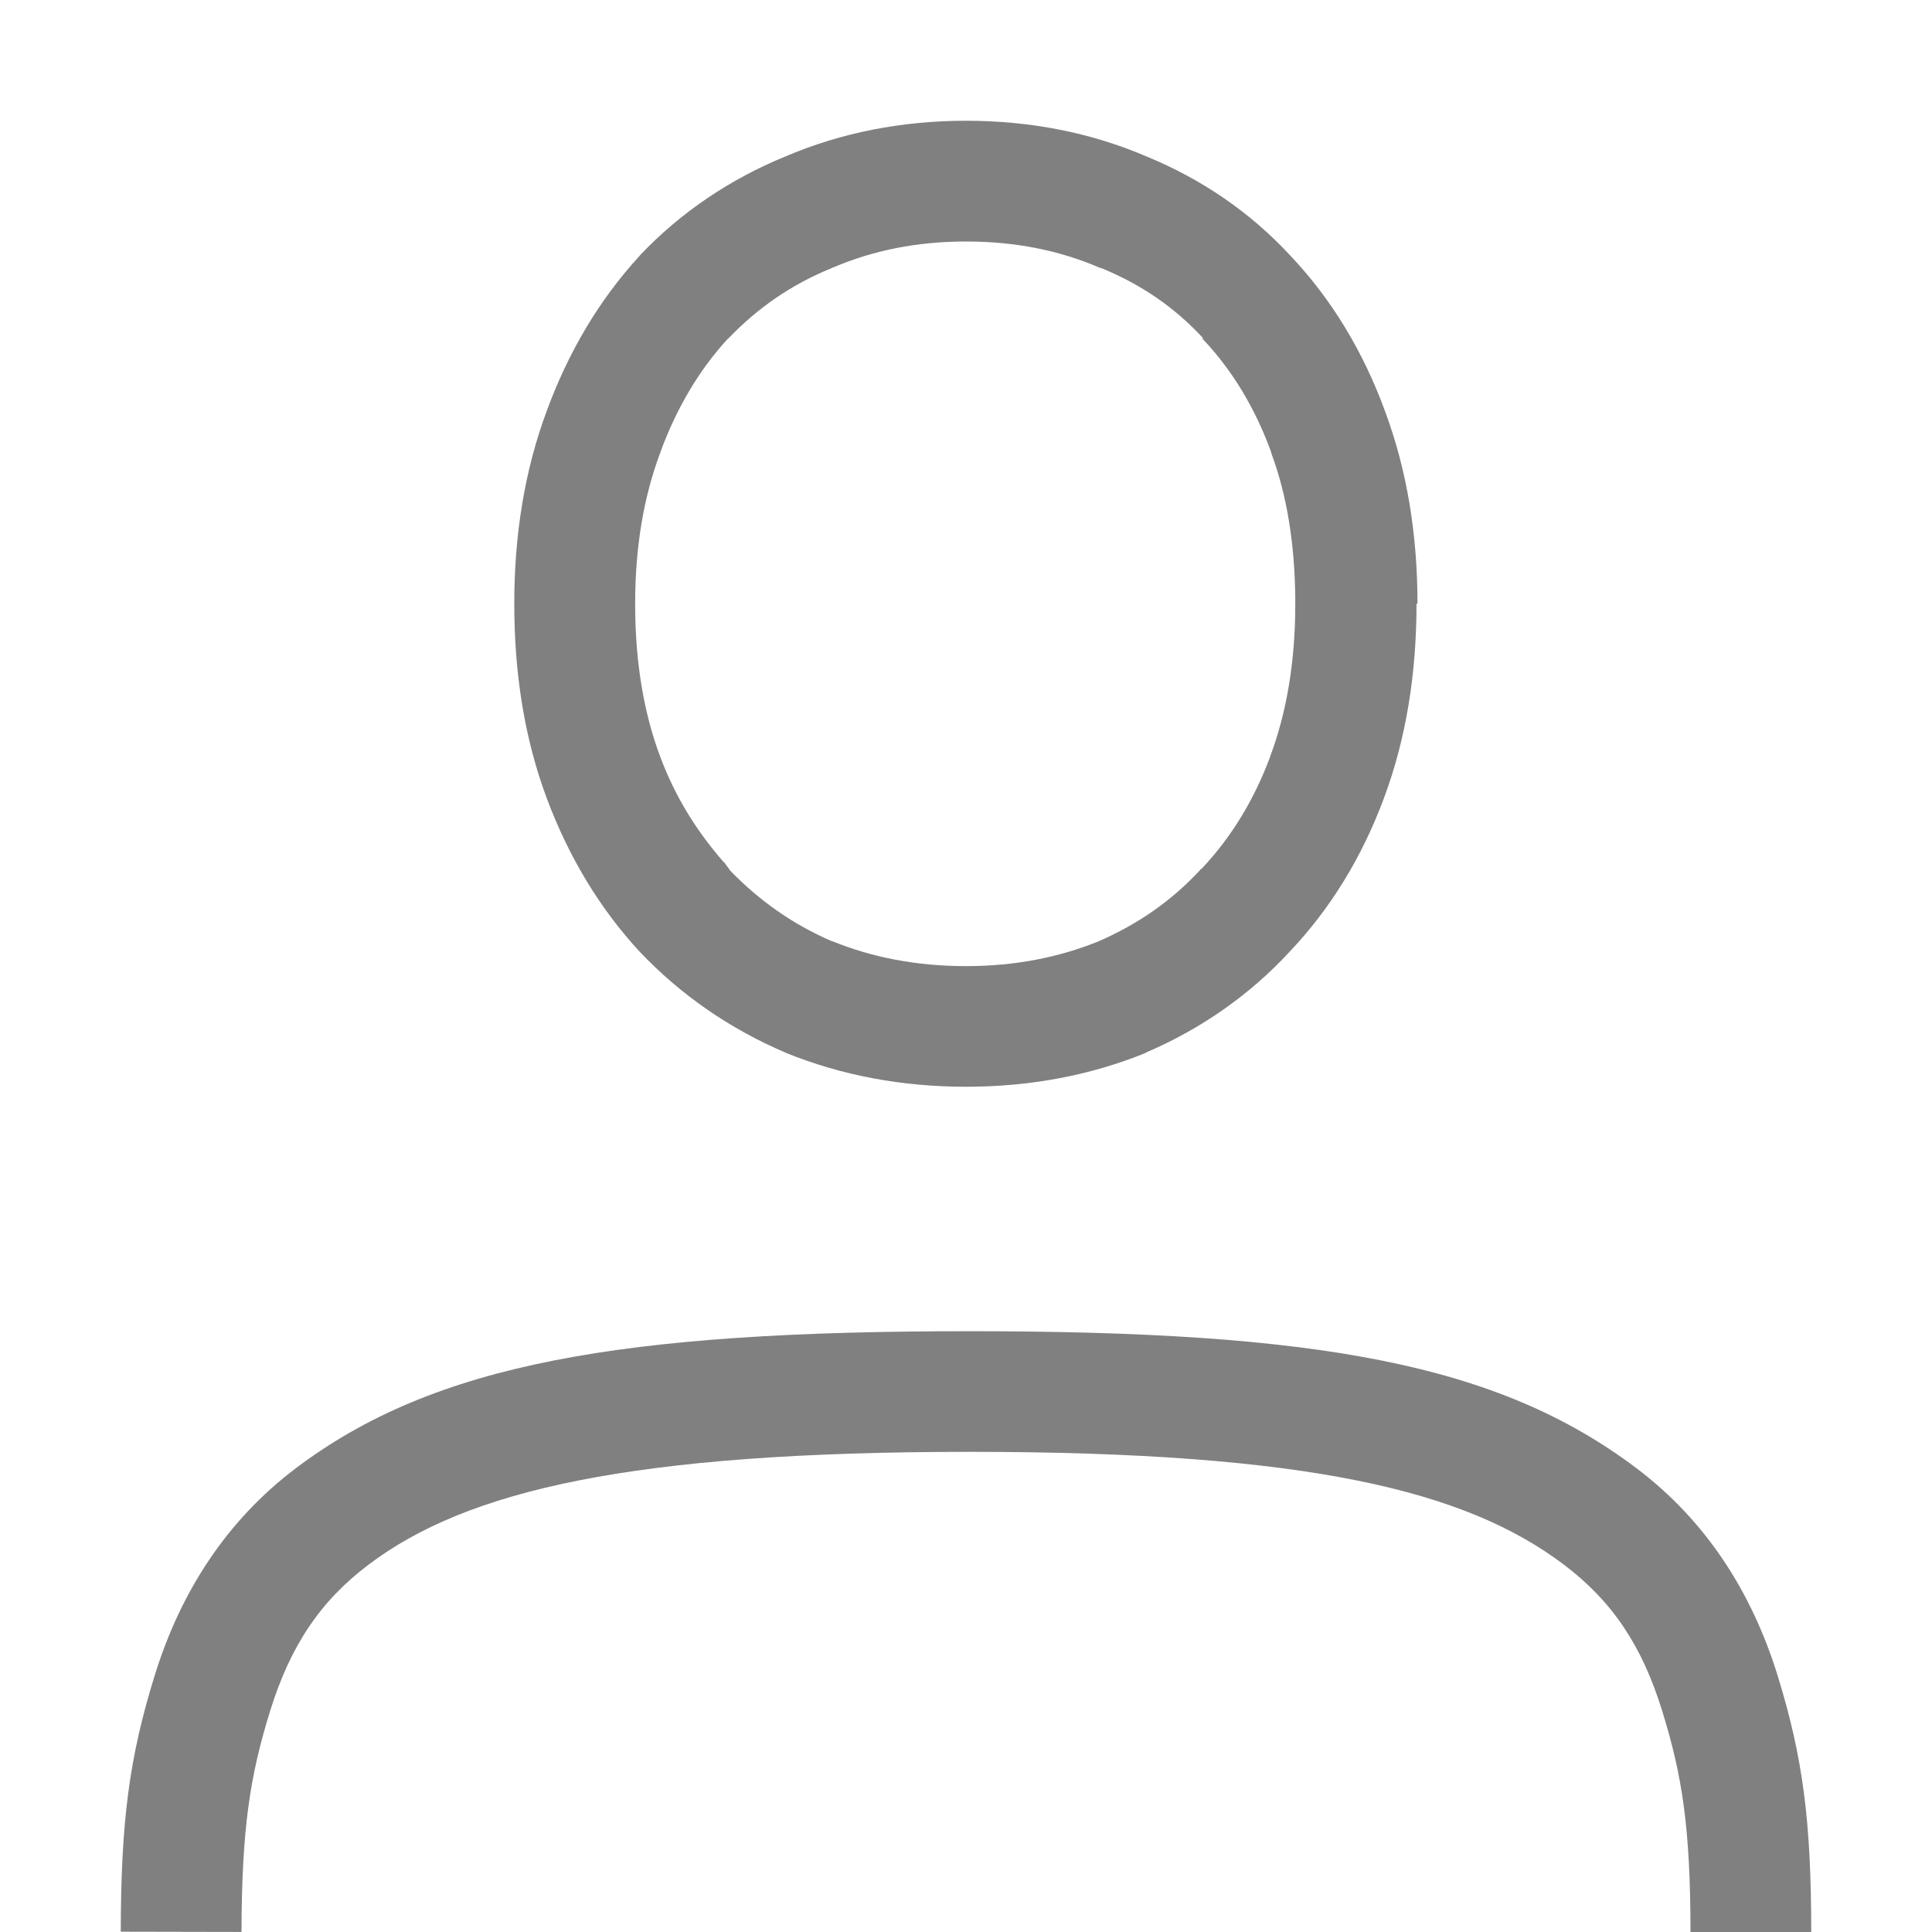
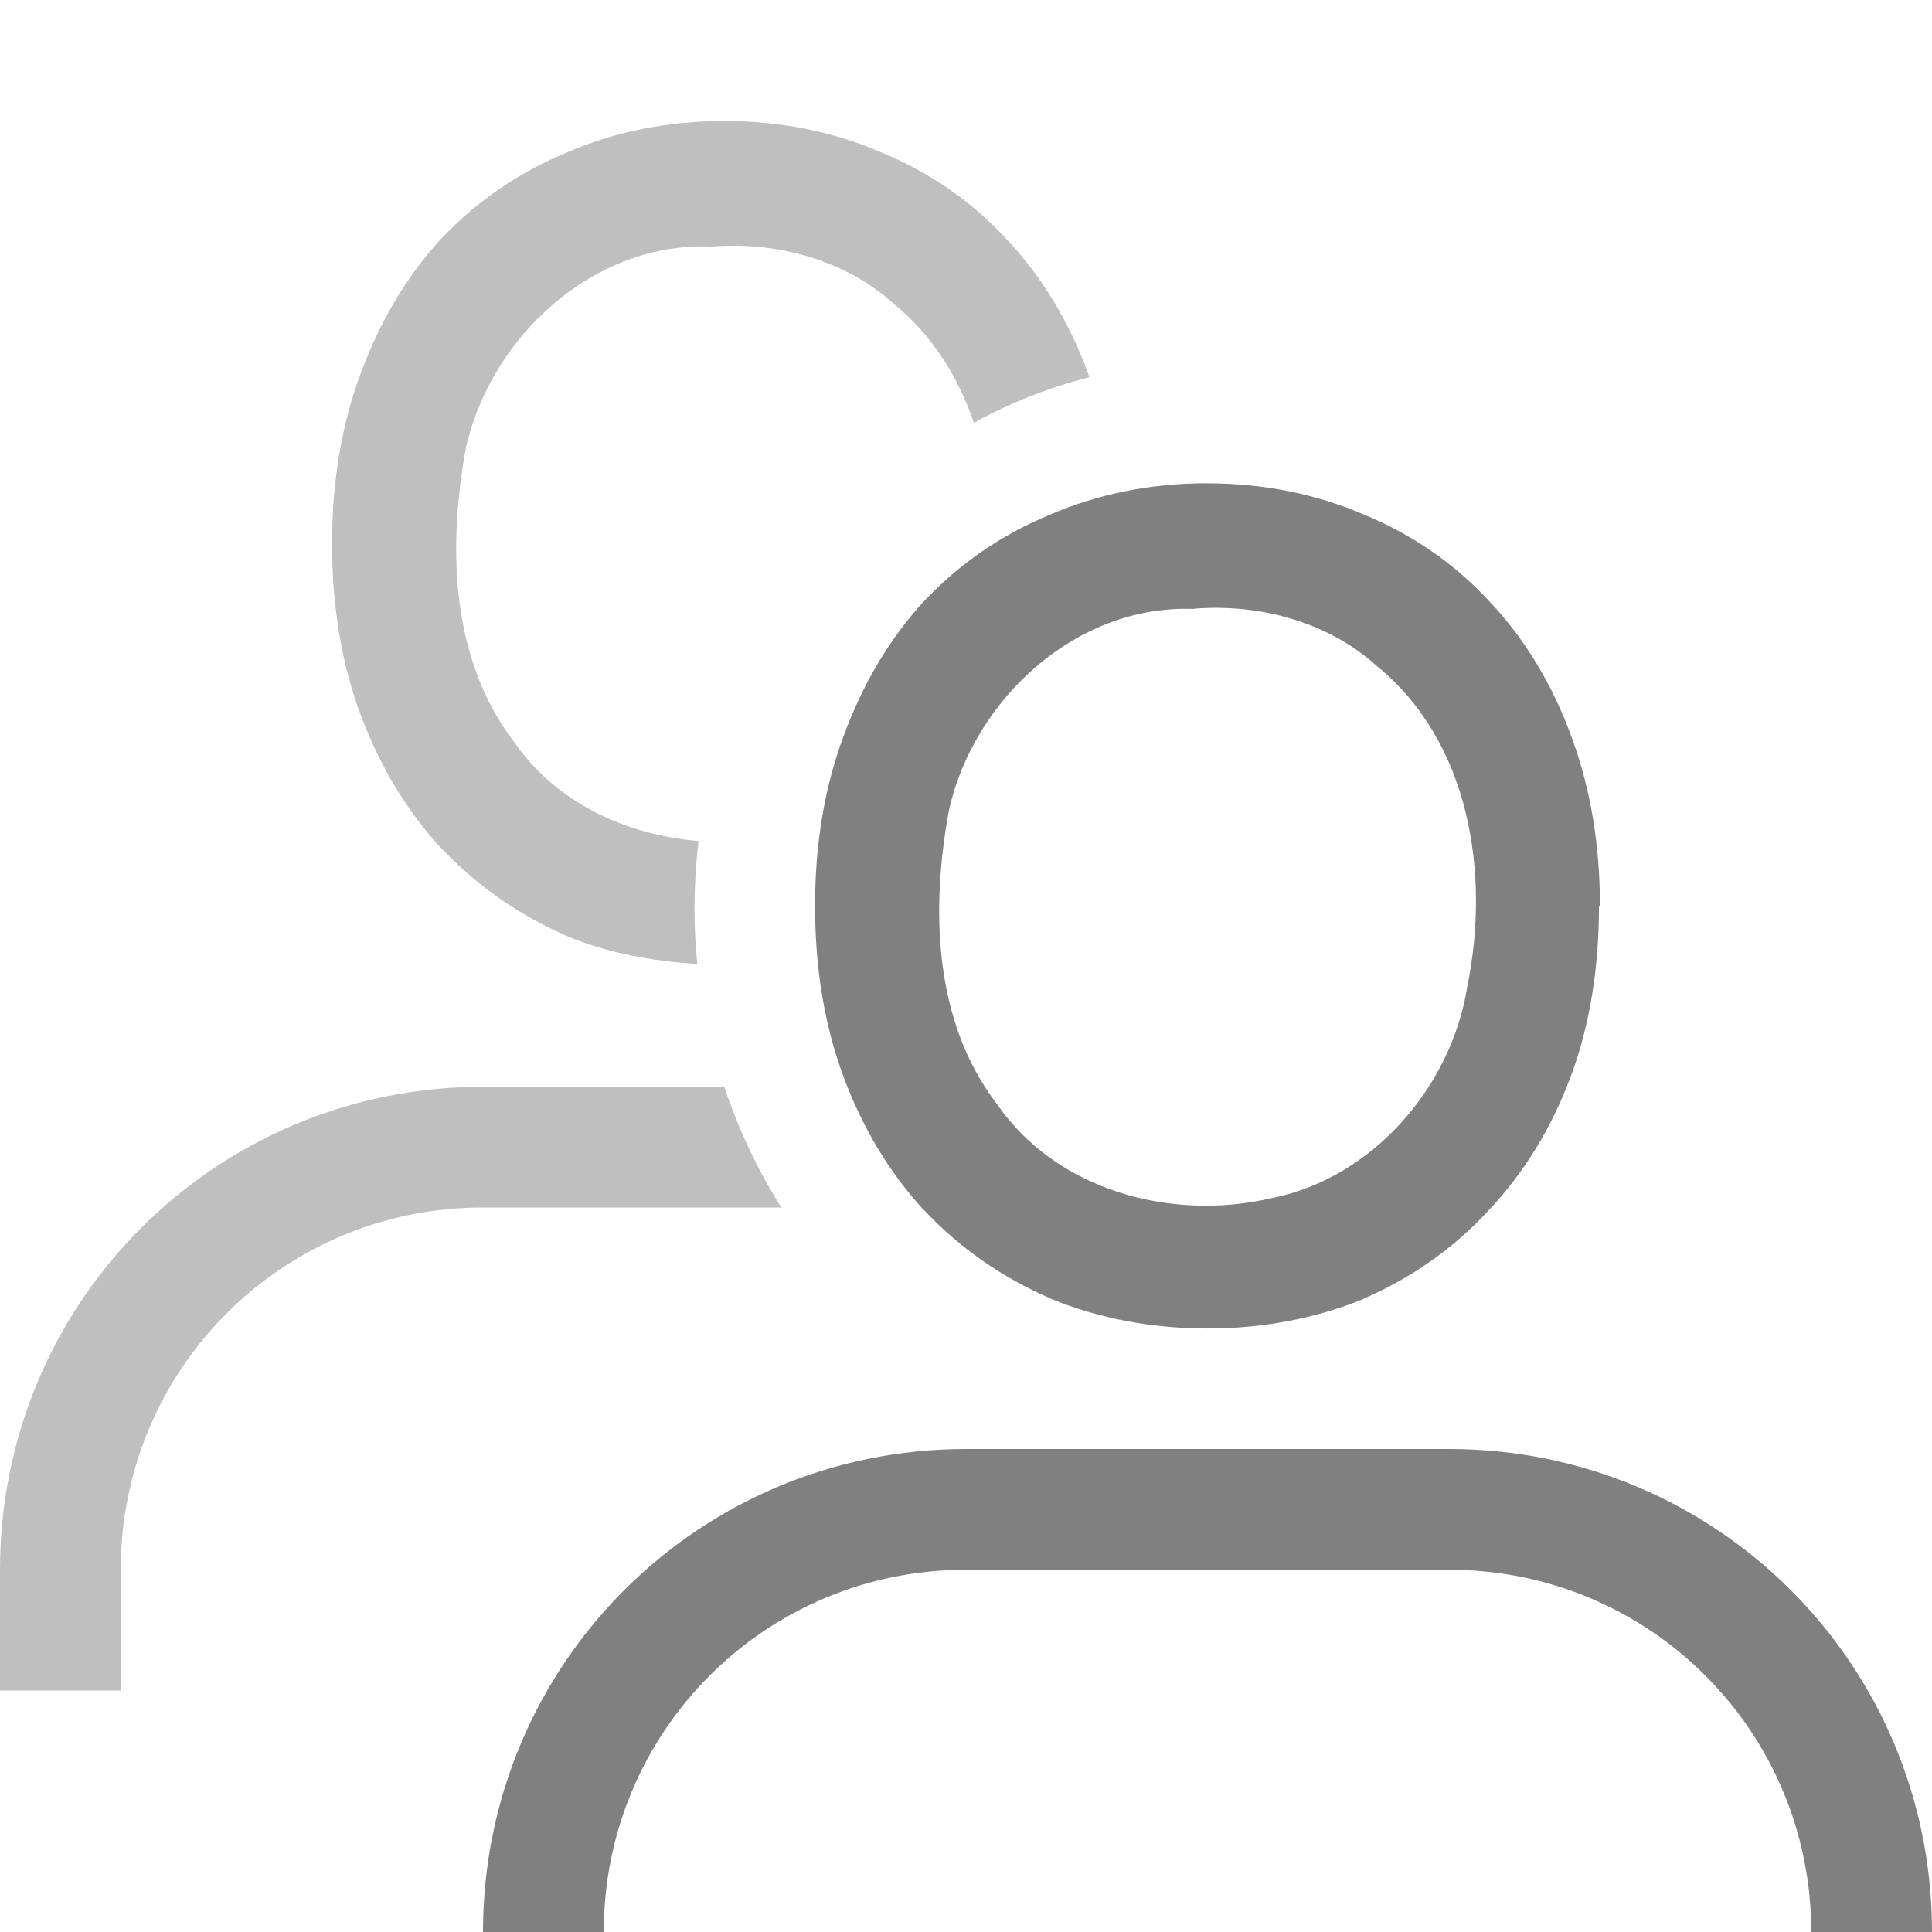
<svg xmlns="http://www.w3.org/2000/svg" xmlns:ns1="http://www.openswatchbook.org/uri/2009/osb" height="16" id="svg7384" version="1.1" width="16">
  <defs id="defs7386">
    <linearGradient id="linearGradient5606" ns1:paint="solid">
      <stop id="stop5608" offset="0" style="stop-color:#000000;stop-opacity:1;" />
    </linearGradient>
    <linearGradient id="linearGradient4526" ns1:paint="solid">
      <stop id="stop4528" offset="0" style="stop-color:#ffffff;stop-opacity:1;" />
    </linearGradient>
    <linearGradient id="linearGradient3600-4" ns1:paint="gradient">
      <stop id="stop3602-7" offset="0" style="stop-color:#f4f4f4;stop-opacity:1" />
      <stop id="stop3604-6" offset="1" style="stop-color:#dbdbdb;stop-opacity:1" />
    </linearGradient>
  </defs>
  <g id="layer9" label="status" style="display:inline" transform="translate(-873.0002,187)" />
  <g id="layer2" style="display:inline" transform="translate(-632,-180)" />
  <g id="layer4" style="display:inline" transform="translate(-632,-180)" />
  <g id="g1812" style="display:inline" transform="translate(-632,-180)" />
  <g id="g6217" style="display:inline" transform="translate(-632,-180)" />
  <g id="layer3" style="display:inline" transform="translate(-632,-180)" />
-   <g id="g1833" style="display:inline" transform="translate(-632,-180)">
-     <path d="m 640,181 c -0.529,0 -1.032,0.098 -1.494,0.295 -0.46,0.188 -0.868,0.463 -1.207,0.82 l -0.002,0.004 -0.002,0.002 c -0.33,0.359 -0.586,0.79 -0.766,1.279 -0.183,0.49 -0.27,1.026 -0.27,1.6 0,0.582 0.086,1.123 0.27,1.613 0.18,0.482 0.436,0.908 0.766,1.266 l 0.002,0.002 0.002,0.002 c 0.338,0.356 0.743,0.636 1.201,0.832 l 0.004,0.002 0.004,0.002 c 0.462,0.188 0.964,0.281 1.492,0.281 0.528,0 1.028,-0.093 1.49,-0.281 v -0.002 c 0.457,-0.196 0.859,-0.477 1.189,-0.834 0.34,-0.358 0.601,-0.786 0.781,-1.27 0.184,-0.491 0.271,-1.032 0.271,-1.613 h 0.008 c 0,-0.573 -0.087,-1.108 -0.27,-1.598 -0.18,-0.491 -0.441,-0.924 -0.781,-1.283 -0.331,-0.359 -0.736,-0.636 -1.195,-0.824 C 641.032,181.097 640.529,181 640,181 Z m 0,1 c 0.406,0 0.771,0.073 1.102,0.215 l 0.01,0.004 0.01,0.002 c 0.33,0.135 0.607,0.326 0.838,0.576 v 0.006 0.004 c 0.24,0.253 0.431,0.564 0.568,0.939 v 0.002 0.004 c 0.131,0.351 0.194,0.753 0.199,1.201 V 185 c 0,0.482 -0.072,0.9 -0.207,1.262 v 0.002 c -0.137,0.368 -0.328,0.676 -0.57,0.932 l -0.01,0.004 v 0.004 c -0.233,0.252 -0.514,0.45 -0.848,0.594 -0.326,0.131 -0.687,0.203 -1.092,0.203 -0.41,0 -0.777,-0.072 -1.109,-0.207 -9.9e-4,-4.4e-4 -0.003,4.4e-4 -0.004,0 -0.325,-0.141 -0.6,-0.337 -0.838,-0.582 l -0.051,-0.07 -0.008,-0.006 c -0.213,-0.245 -0.394,-0.525 -0.523,-0.871 -0.136,-0.363 -0.207,-0.783 -0.207,-1.264 0,-0.471 0.071,-0.886 0.207,-1.25 l 0.002,-0.002 v -0.004 c 0.138,-0.376 0.325,-0.684 0.555,-0.936 l 0.012,-0.01 c 0.24,-0.25 0.52,-0.444 0.85,-0.578 l 0.006,-0.004 0.008,-0.002 C 639.23,182.074 639.594,182 640,182 Z" id="path3307" style="color:#000000;font-style:normal;font-variant:normal;font-weight:normal;font-stretch:normal;font-size:medium;line-height:125%;font-family:Ubuntu;-inkscape-font-specification:'Ubuntu, Normal';font-variant-ligatures:normal;font-variant-position:normal;font-variant-caps:normal;font-variant-numeric:normal;font-variant-alternates:normal;font-feature-settings:normal;text-indent:0;text-align:start;text-decoration:none;text-decoration-line:none;text-decoration-style:solid;text-decoration-color:#000000;letter-spacing:0px;word-spacing:0px;text-transform:none;writing-mode:lr-tb;direction:ltr;text-orientation:mixed;dominant-baseline:auto;baseline-shift:baseline;text-anchor:start;white-space:normal;shape-padding:0;clip-rule:nonzero;display:inline;overflow:visible;visibility:visible;opacity:1;isolation:auto;mix-blend-mode:normal;color-interpolation:sRGB;color-interpolation-filters:linearRGB;solid-color:#000000;solid-opacity:1;fill:#808080;fill-opacity:1;fill-rule:nonzero;stroke:none;stroke-width:2;stroke-linecap:butt;stroke-linejoin:miter;stroke-miterlimit:4;stroke-dasharray:none;stroke-dashoffset:0;stroke-opacity:1;color-rendering:auto;image-rendering:auto;shape-rendering:auto;text-rendering:auto;enable-background:accumulate" />
-     <path d="m 647,196 -1,5e-4 c -5e-4,-0.865 -0.069,-1.299 -0.235,-1.833 -0.165,-0.534 -0.41,-0.905 -0.814,-1.21 -0.809,-0.611 -2.109,-0.934 -4.922,-0.934 -2.813,0 -4.165,0.322 -4.975,0.933 -0.405,0.305 -0.65,0.677 -0.816,1.21 -0.166,0.534 -0.236,0.968 -0.238,1.833 l -1,-0.002 c 0.002,-0.915 0.069,-1.44 0.283,-2.128 0.214,-0.688 0.594,-1.278 1.168,-1.711 1.149,-0.867 2.696,-1.134 5.577,-1.134 2.881,0 4.376,0.268 5.525,1.135 0.575,0.434 0.953,1.024 1.167,1.712 0.213,0.688 0.279,1.214 0.28,2.128 z" id="path3309" style="color:#000000;font-style:normal;font-variant:normal;font-weight:normal;font-stretch:normal;font-size:medium;line-height:125%;font-family:Ubuntu;-inkscape-font-specification:'Ubuntu, Normal';font-variant-ligatures:normal;font-variant-position:normal;font-variant-caps:normal;font-variant-numeric:normal;font-variant-alternates:normal;font-feature-settings:normal;text-indent:0;text-align:start;text-decoration:none;text-decoration-line:none;text-decoration-style:solid;text-decoration-color:#000000;letter-spacing:0px;word-spacing:0px;text-transform:none;writing-mode:lr-tb;direction:ltr;text-orientation:mixed;dominant-baseline:auto;baseline-shift:baseline;text-anchor:start;white-space:normal;shape-padding:0;clip-rule:nonzero;display:inline;overflow:visible;visibility:visible;opacity:1;isolation:auto;mix-blend-mode:normal;color-interpolation:sRGB;color-interpolation-filters:linearRGB;solid-color:#000000;solid-opacity:1;fill:#808080;fill-opacity:1;fill-rule:nonzero;stroke:none;stroke-width:2;stroke-linecap:butt;stroke-linejoin:miter;stroke-miterlimit:4;stroke-dasharray:none;stroke-dashoffset:0;stroke-opacity:1;color-rendering:auto;image-rendering:auto;shape-rendering:auto;text-rendering:auto;enable-background:accumulate" />
-   </g>
  <g id="layer1" style="display:inline" transform="translate(-632,-180)" />
+   <path style="opacity:1;vector-effect:none;fill:#808080;fill-opacity:1;stroke:none;stroke-width:1.89;stroke-linecap:round;stroke-linejoin:round;stroke-miterlimit:4;stroke-dasharray:none;stroke-dashoffset:0;stroke-opacity:1" d="m 8,12 c -2.216,0 -4,1.784 -4,4 h 1 c 0,-1.662 1.338,-3 3,-3 h 4 c 1.662,0 3,1.338 3,3 h 1 c 0,-2.216 -1.784,-4 -4,-4 z" id="rect5341" />
+   <path style="color:#000000;font-style:normal;font-variant:normal;font-weight:normal;font-stretch:normal;font-size:medium;line-height:125%;font-family:Ubuntu;-inkscape-font-specification:'Ubuntu, Normal';font-variant-ligatures:normal;font-variant-position:normal;font-variant-caps:normal;font-variant-numeric:normal;font-variant-alternates:normal;font-feature-settings:normal;text-indent:0;text-align:start;text-decoration:none;text-decoration-line:none;text-decoration-style:solid;text-decoration-color:#000000;letter-spacing:0px;word-spacing:0px;text-transform:none;writing-mode:lr-tb;direction:ltr;text-orientation:mixed;dominant-baseline:auto;baseline-shift:baseline;text-anchor:start;white-space:normal;shape-padding:0;clip-rule:nonzero;display:inline;overflow:visible;visibility:visible;opacity:1;isolation:auto;mix-blend-mode:normal;color-interpolation:sRGB;color-interpolation-filters:linearRGB;solid-color:#000000;solid-opacity:1;fill:#808080;fill-opacity:1;fill-rule:nonzero;stroke:none;stroke-width:2;stroke-linecap:butt;stroke-linejoin:miter;stroke-miterlimit:4;stroke-dasharray:none;stroke-dashoffset:0;stroke-opacity:1;color-rendering:auto;image-rendering:auto;shape-rendering:auto;text-rendering:auto;enable-background:accumulate" d="m 10,4.002 c -0.459,0 -0.897,0.085 -1.299,0.258 -0.4,0.164 -0.752,0.405 -1.047,0.717 l -0.004,0.004 -0.002,0.002 c -0.287,0.314 -0.508,0.691 -0.664,1.119 -0.159,0.428 -0.234,0.899 -0.234,1.4 0,0.509 0.075,0.981 0.234,1.41 0.156,0.422 0.378,0.794 0.664,1.107 l 0.002,0.002 0.004,0.002 c 0.294,0.312 0.645,0.557 1.043,0.729 l 0.002,0.002 0.004,0.002 c 0.401,0.164 0.838,0.246 1.297,0.246 0.459,0 0.894,-0.082 1.295,-0.246 v -0.002 c 0.397,-0.172 0.746,-0.418 1.033,-0.73 0.295,-0.313 0.523,-0.686 0.68,-1.109 0.16,-0.429 0.234,-0.903 0.234,-1.412 h 0.008 c 0,-0.501 -0.076,-0.969 -0.234,-1.396 -0.156,-0.43 -0.382,-0.809 -0.678,-1.123 -0.288,-0.314 -0.64,-0.556 -1.039,-0.721 -0.402,-0.174 -0.839,-0.26 -1.299,-0.26 z m -0.113,1.039 c 0.542,-0.043 1.11,0.106 1.518,0.477 0.768,0.626 0.936,1.717 0.748,2.643 -0.129,0.839 -0.788,1.601 -1.633,1.764 -0.822,0.188 -1.767,-0.064 -2.262,-0.779 -0.53,-0.692 -0.55,-1.622 -0.398,-2.443 0.211,-0.92 1.057,-1.698 2.027,-1.66 z" id="path3307-6" />
+   <path style="display:inline;opacity:0.5;vector-effect:none;fill:#808080;fill-opacity:1;stroke:none;stroke-width:1.89;stroke-linecap:round;stroke-linejoin:round;stroke-miterlimit:4;stroke-dasharray:none;stroke-dashoffset:0;stroke-opacity:1" d="m 6,1.002 c -0.459,0 -0.897,0.085 -1.299,0.258 -0.4,0.164 -0.752,0.405 -1.047,0.717 l -0.004,0.004 -0.002,0.002 c -0.287,0.314 -0.508,0.691 -0.664,1.119 -0.159,0.428 -0.234,0.899 -0.234,1.4 0,0.509 0.075,0.981 0.234,1.41 0.156,0.422 0.378,0.794 0.664,1.107 l 0.002,0.002 0.004,0.002 c 0.294,0.312 0.645,0.557 1.043,0.729 l 0.002,0.002 0.004,0.002 c 0.334,0.137 0.697,0.204 1.072,0.227 -0.009,-0.084 -0.015,-0.169 -0.019,-0.254 -0.011,-0.255 -9e-4,-0.51 0.029,-0.764 -0.599,-0.05 -1.177,-0.314 -1.527,-0.82 -0.53,-0.692 -0.55,-1.622 -0.398,-2.443 0.211,-0.92 1.057,-1.698 2.027,-1.66 0.542,-0.043 1.11,0.106 1.518,0.477 0.32,0.261 0.531,0.605 0.66,0.982 0.303,-0.166 0.624,-0.292 0.955,-0.377 -0.002,-0.006 -0.002,-0.012 -0.004,-0.018 -0.156,-0.43 -0.382,-0.809 -0.678,-1.123 -0.288,-0.314 -0.64,-0.556 -1.039,-0.721 -0.402,-0.174 -0.839,-0.26 -1.299,-0.26 z m -2,7.998 c -2.216,0 -4,1.784 -4,4 v 1 h 1 l -1e-5,-1 c -10e-6,-1.662 1.338,-3 3,-3 H 6.471 C 6.274,9.689 6.116,9.353 5.998,9 Z" id="rect5341-7" />
</svg>
